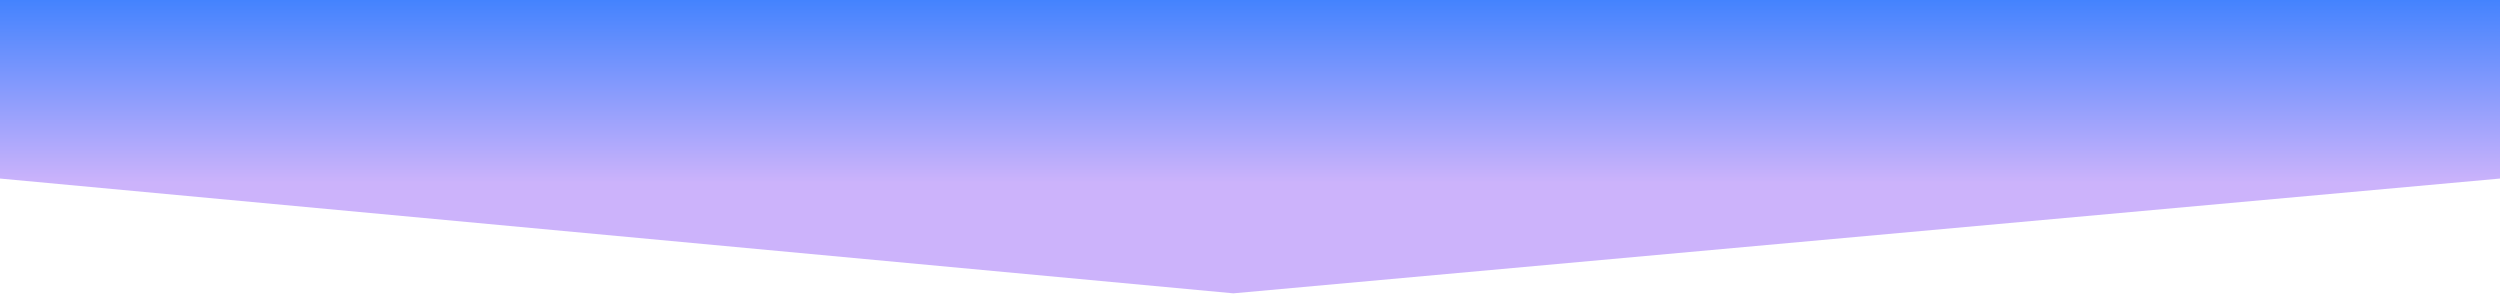
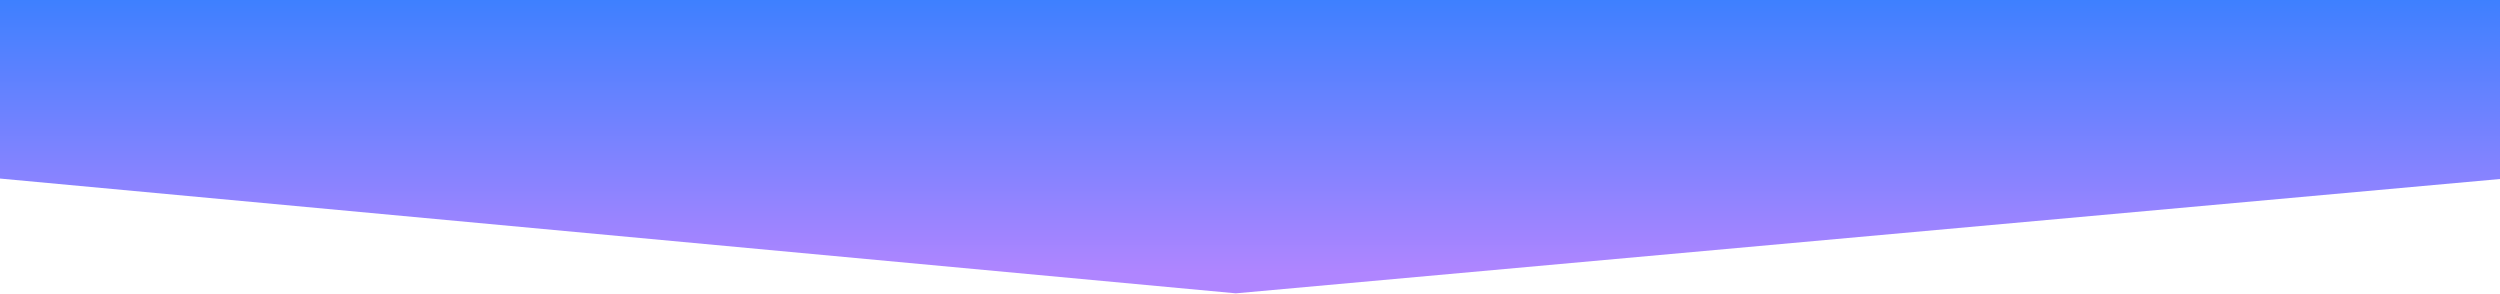
<svg xmlns="http://www.w3.org/2000/svg" width="375" height="44" viewBox="0 0 375 44" fill="none">
-   <path d="M0 0H375V26.783L185 44L0 26.783V0Z" fill="url(#paint0_linear)" />
+   <path d="M0 0H375.75V26.783L185.37 44L0 26.783V0Z" fill="url(#paint0_linear)" />
  <defs>
-     <linearGradient id="paint0_linear" x1="187.5" y1="0" x2="187.5" y2="44" gradientUnits="userSpaceOnUse">
-       <stop stop-color="#4483FE" />
-       <stop offset="0.624" stop-color="#CCB3FB" />
+     <linearGradient id="paint0_linear" x1="187.875" y1="0" x2="187.875" y2="44" gradientUnits="userSpaceOnUse">
+       <stop stop-color="#3E80FF" />
+       <stop offset="0.928" stop-color="#AF85FF" />
    </linearGradient>
  </defs>
</svg>
